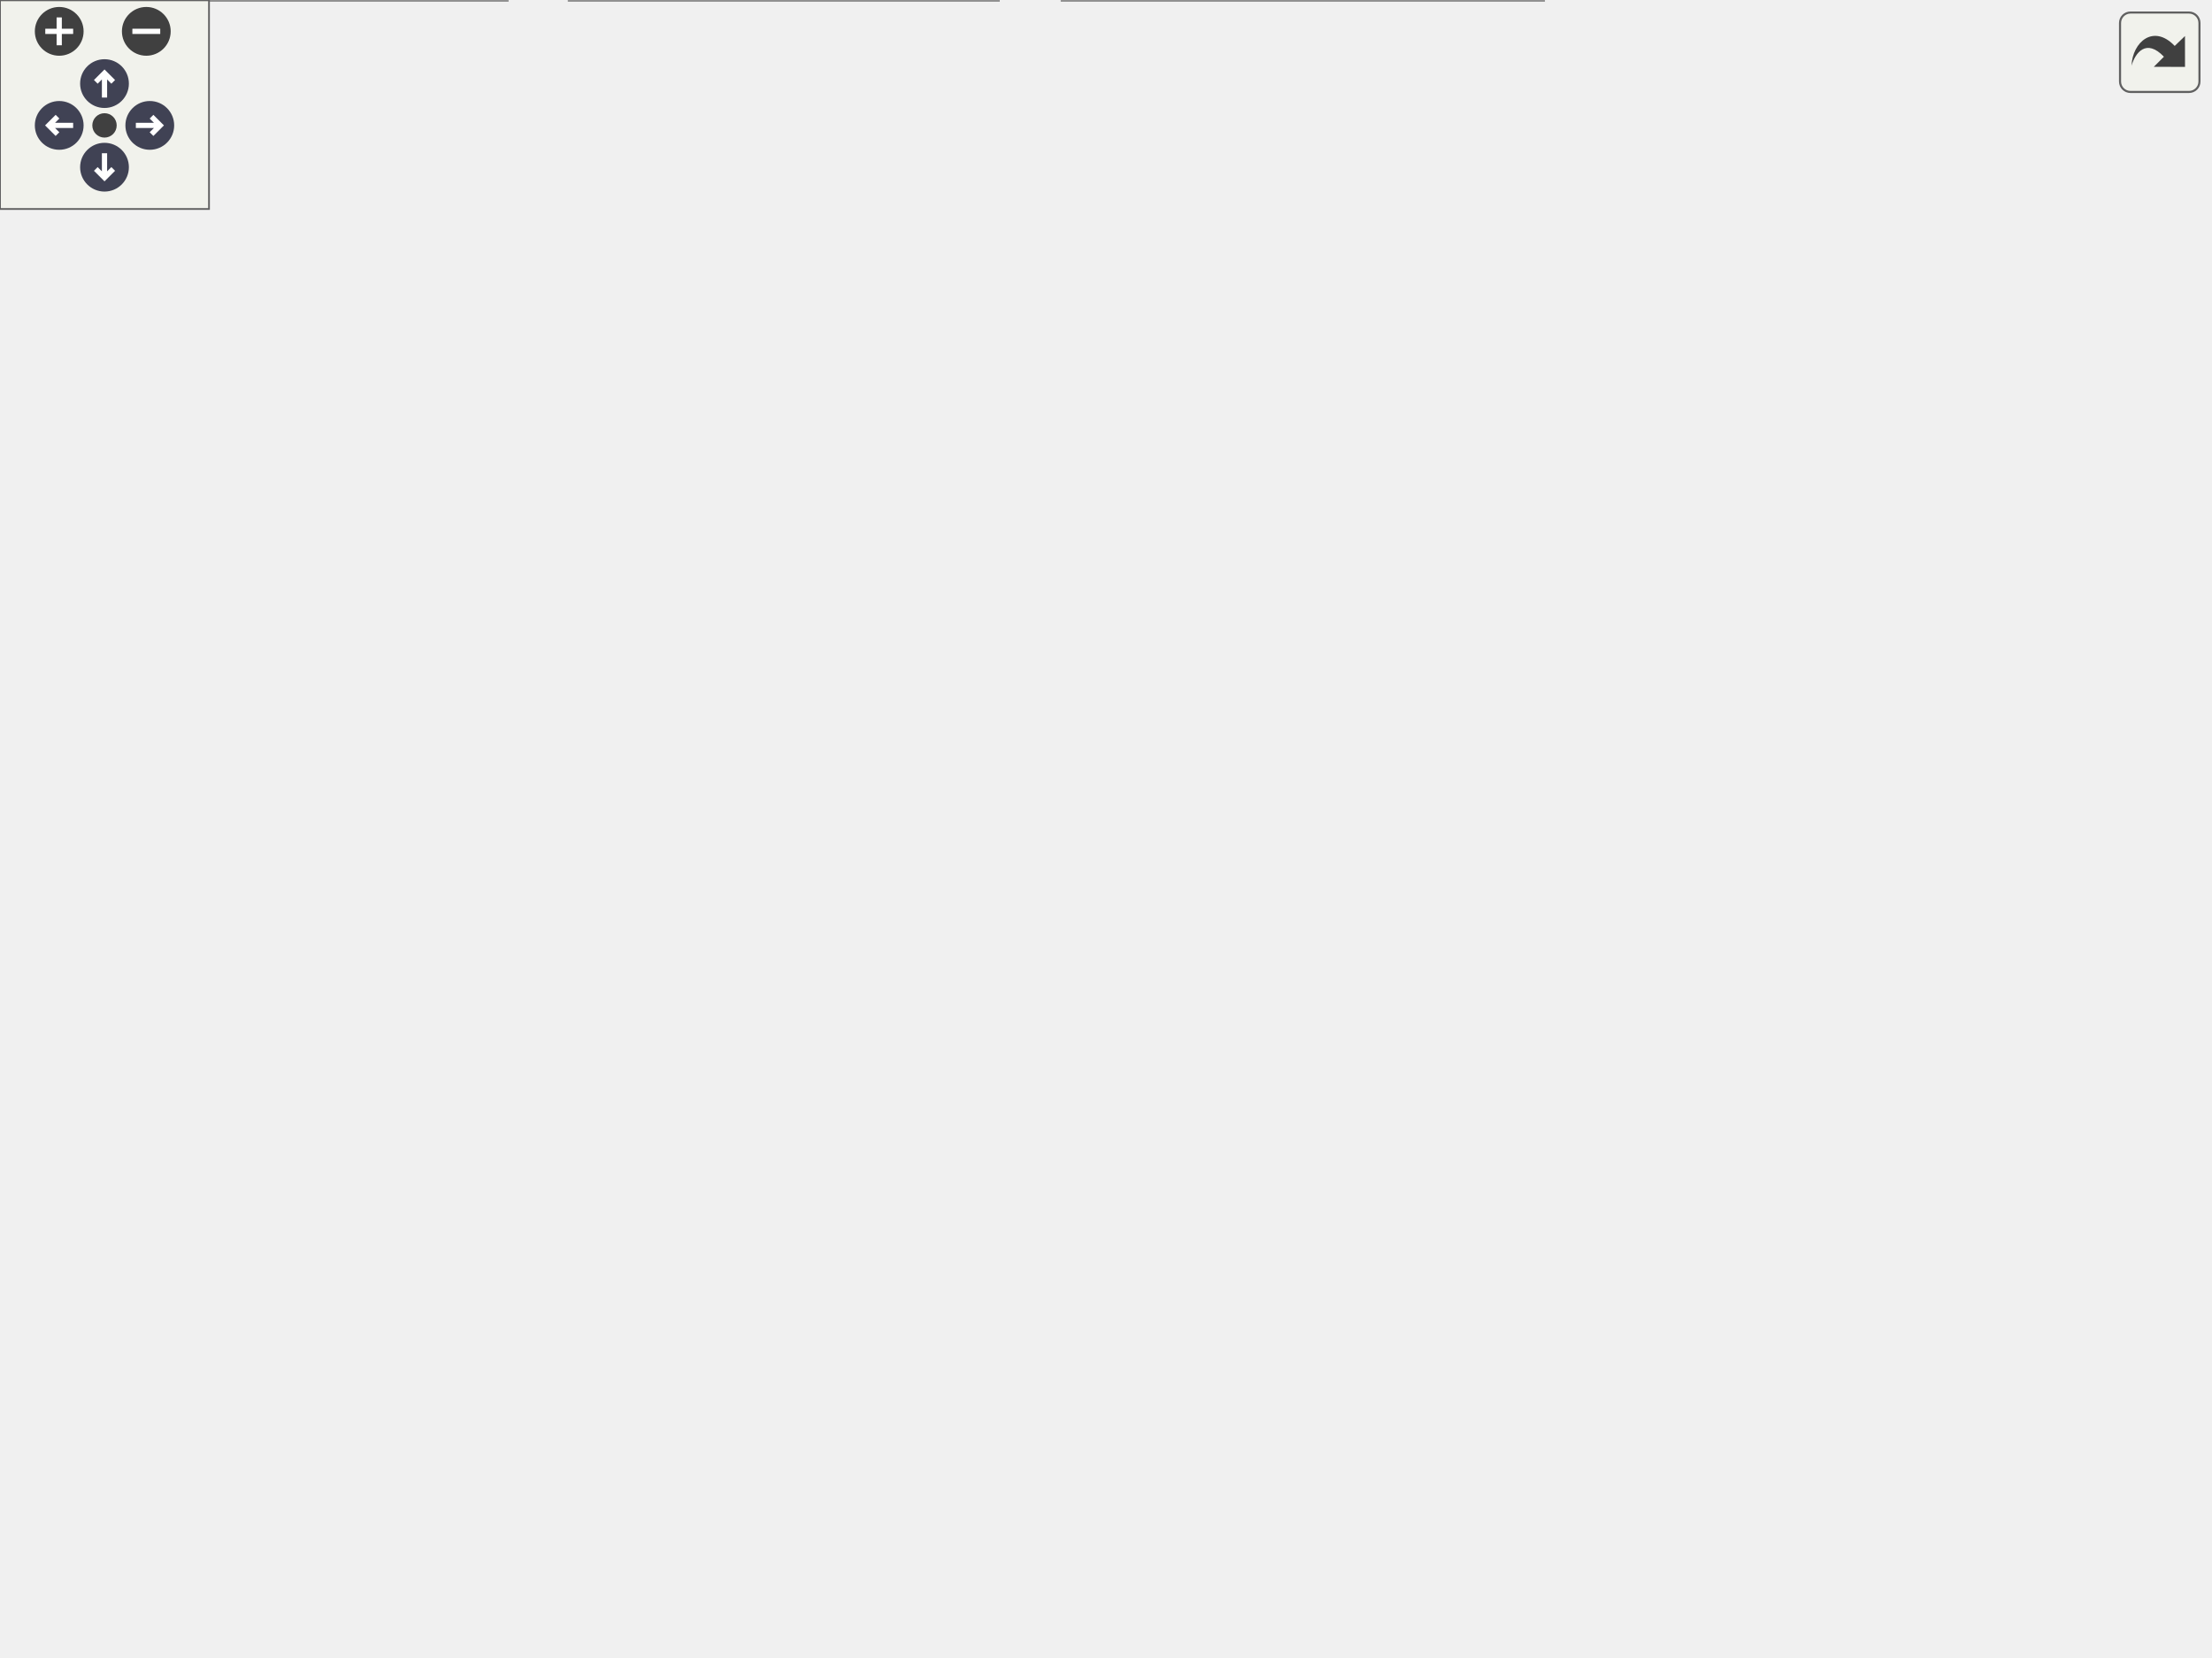
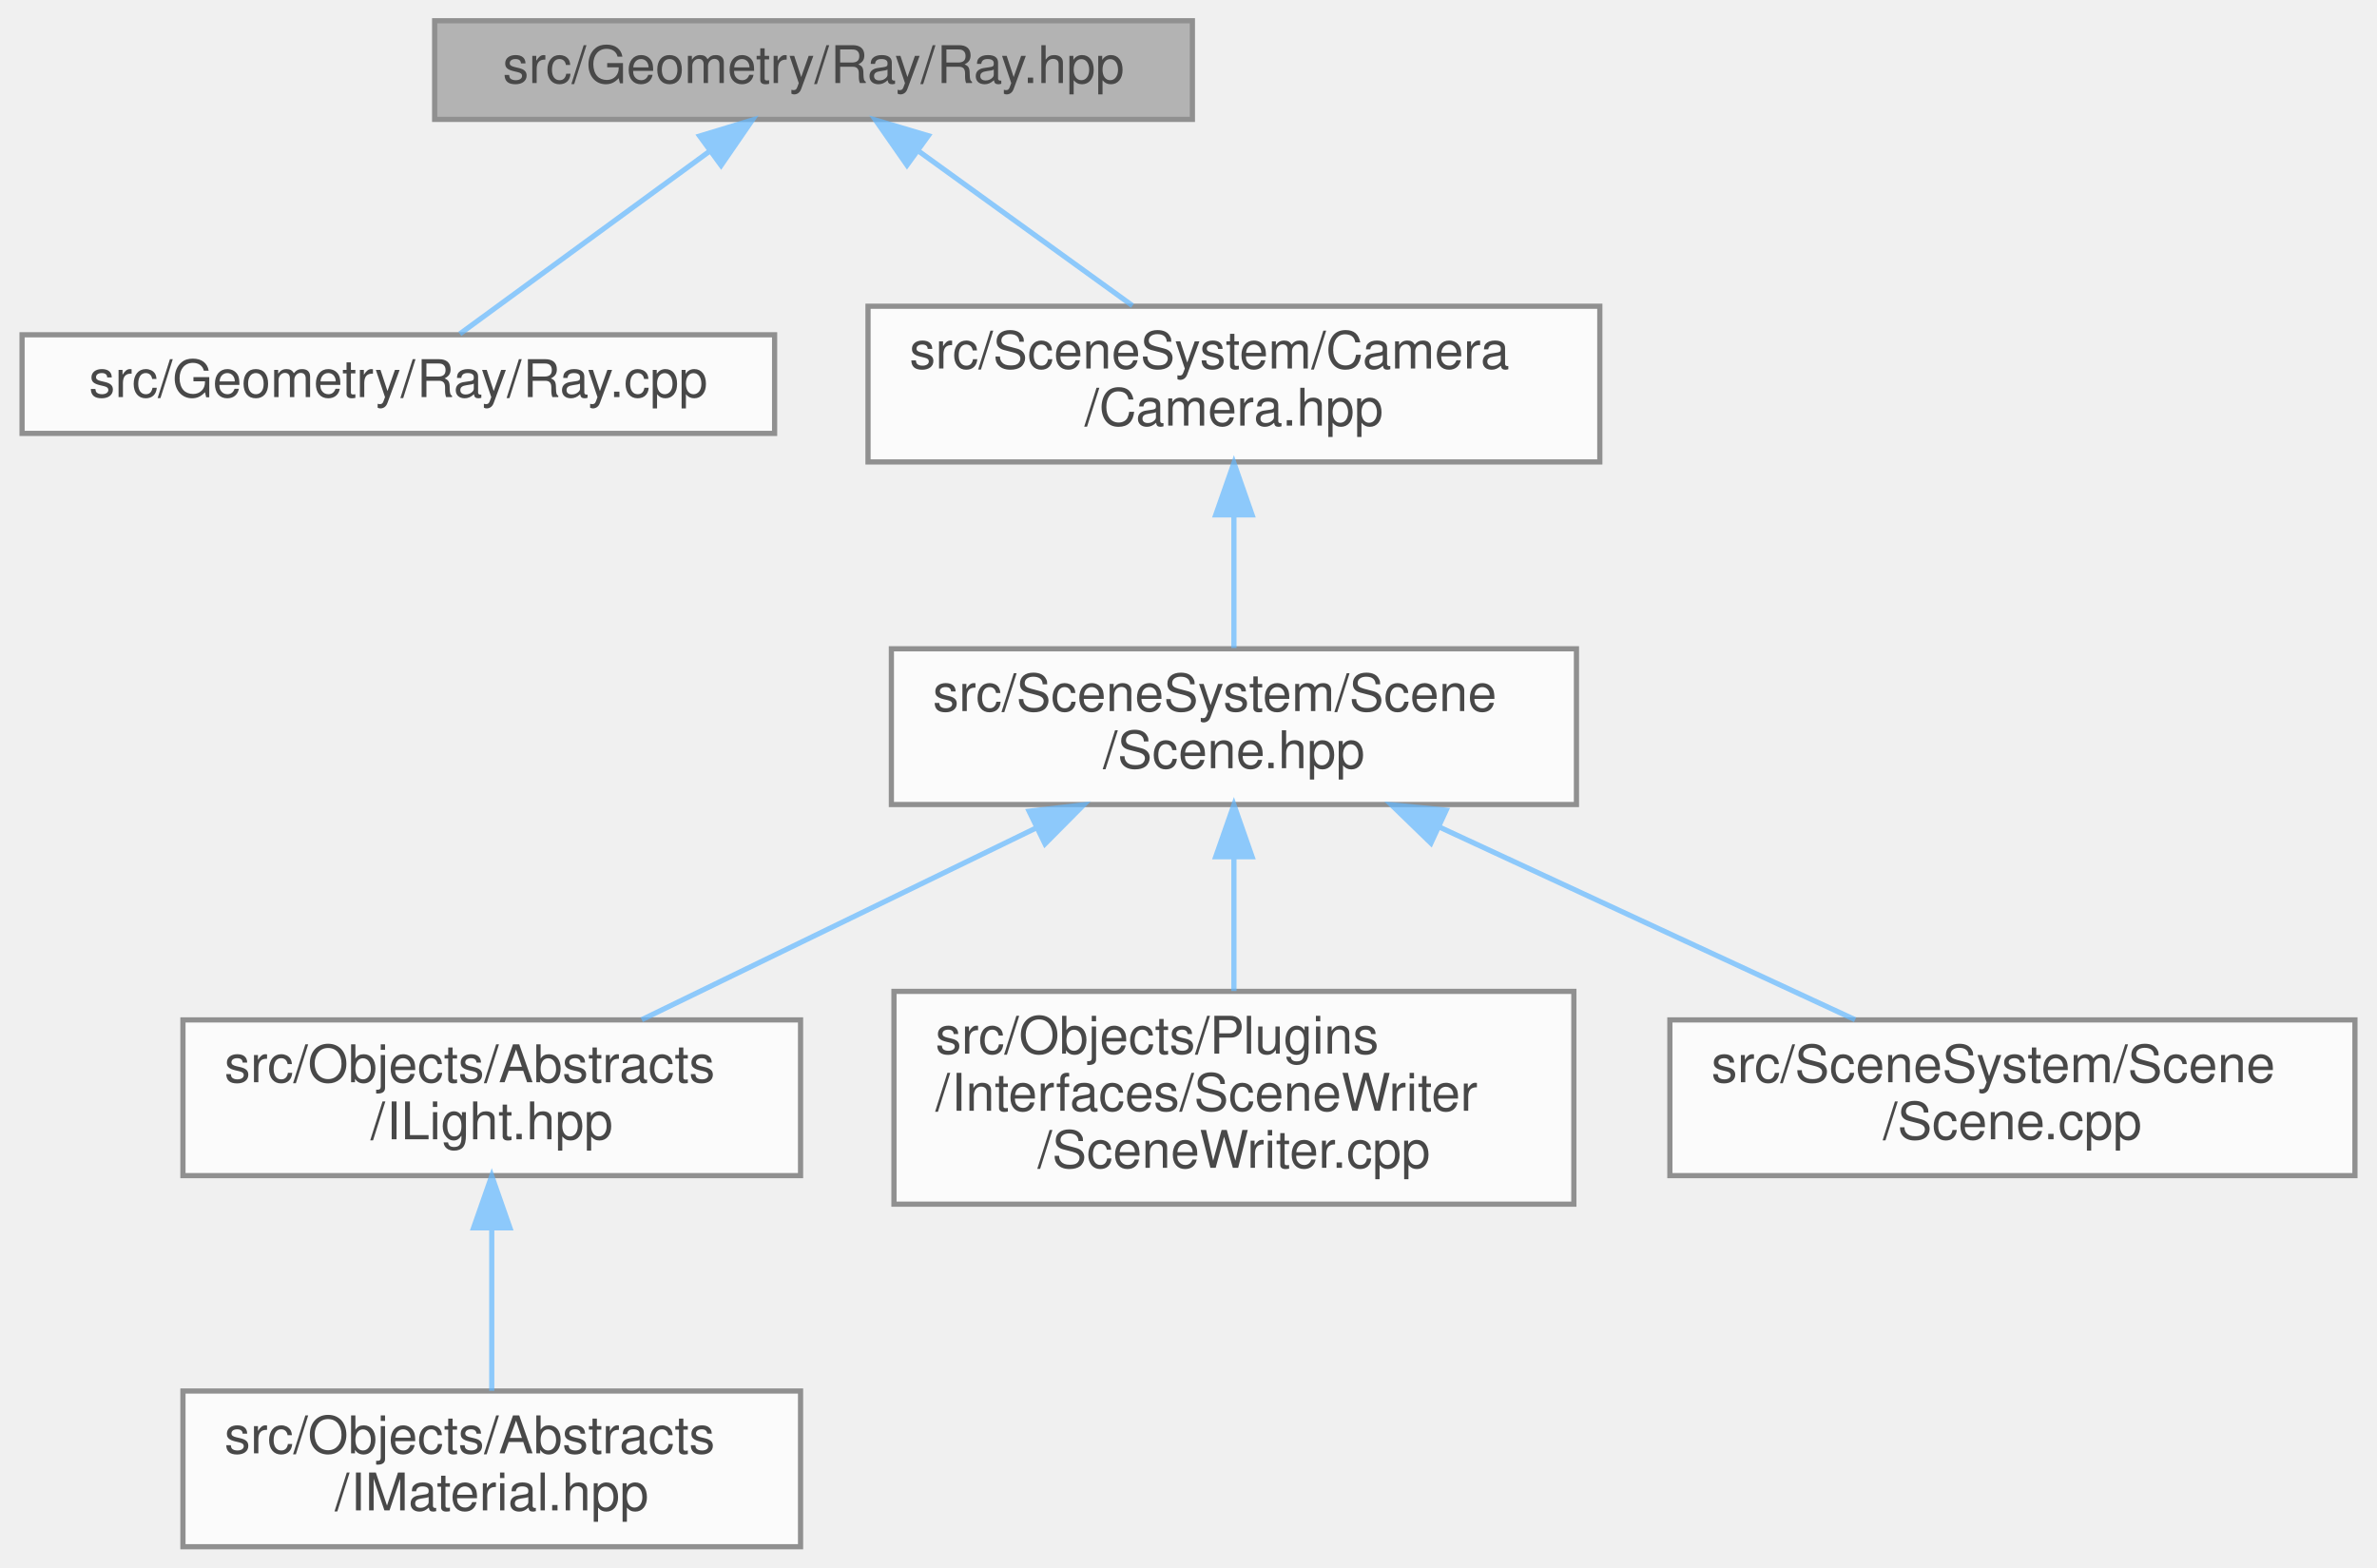
- <svg xmlns="http://www.w3.org/2000/svg" xmlns:xlink="http://www.w3.org/1999/xlink" id="main" version="1.1" xml:space="preserve">
-   <style type="text/css">
+ <svg xmlns="http://www.w3.org/2000/svg" xmlns:xlink="http://www.w3.org/1999/xlink" width="458pt" height="302pt" viewBox="0.00 0.00 457.50 302.00">
+   <svg id="main" version="1.1" xml:space="preserve">
+     <style type="text/css">
.node, .edge {opacity: 0.7;}
.node.selected, .edge.selected {opacity: 1;}
.edge:hover path { stroke: red; }
.edge:hover polygon { stroke: red; fill: red; }
</style>
-   <defs>
-     <circle id="rim" cx="0" cy="0" r="7" />
-     <circle id="rim2" cx="0" cy="0" r="3.5" />
-     <g id="zoomPlus">
-       <use xlink:href="#rim" fill="#404040">
-         <set attributeName="fill" to="#808080" begin="zoomplus.mouseover" end="zoomplus.mouseout" />
-       </use>
-       <path d="M-4,0h8M0,-4v8" fill="none" stroke="white" stroke-width="1.5" pointer-events="none" />
-     </g>
-     <g id="zoomMin">
-       <use xlink:href="#rim" fill="#404040">
-         <set attributeName="fill" to="#808080" begin="zoomminus.mouseover" end="zoomminus.mouseout" />
-       </use>
-       <path d="M-4,0h8" fill="none" stroke="white" stroke-width="1.5" pointer-events="none" />
-     </g>
-     <g id="arrowUp" transform="translate(30 24)">
-       <use xlink:href="#rim" />
-       <path pointer-events="none" fill="none" stroke="white" stroke-width="1.5" d="M0,-3.0v7 M-2.5,-0.5L0,-3.0L2.5,-0.5" />
-     </g>
-     <g id="arrowRight" transform="rotate(90) translate(36 -43)">
-       <use xlink:href="#rim" />
-       <path pointer-events="none" fill="none" stroke="white" stroke-width="1.5" d="M0,-3.0v7 M-2.5,-0.5L0,-3.0L2.5,-0.5" />
-     </g>
-     <g id="arrowDown" transform="rotate(180) translate(-30 -48)">
-       <use xlink:href="#rim" />
-       <path pointer-events="none" fill="none" stroke="white" stroke-width="1.5" d="M0,-3.0v7 M-2.5,-0.5L0,-3.0L2.5,-0.5" />
-     </g>
-     <g id="arrowLeft" transform="rotate(270) translate(-36 17)">
-       <use xlink:href="#rim" />
-       <path pointer-events="none" fill="none" stroke="white" stroke-width="1.5" d="M0,-3.0v7 M-2.5,-0.5L0,-3.0L2.5,-0.5" />
-     </g>
-     <g id="resetDef">
-       <use xlink:href="#rim2" fill="#404040">
-         <set attributeName="fill" to="#808080" begin="reset.mouseover" end="reset.mouseout" />
-       </use>
-     </g>
-   </defs>
-   <svg id="graph" class="graph">
-     <g id="viewport">
-       <g id="Node000001" class="node">
-         <g id="a_Node000001">
-           <a xlink:title=" ">
-             <polygon fill="#999999" stroke="#666666" points="396,-415 250,-415 250,-396 396,-396 396,-415" />
-             <text text-anchor="middle" x="323" y="-403" font-family="Helvetica,sans-Serif" font-size="10.00">src/Geometry/Ray/Ray.hpp</text>
-           </a>
+     <svg id="graph" class="graph">
+       <g id="graph0" class="graph" transform="scale(1 1) rotate(0) translate(4 298)">
+         <g id="Node000001" class="node">
+           <g id="a_Node000001">
+             <a xlink:title=" ">
+               <polygon fill="#999999" stroke="#666666" points="225.5,-294 79.5,-294 79.5,-275 225.5,-275 225.5,-294" />
+               <text text-anchor="middle" x="152.5" y="-282" font-family="Helvetica,sans-Serif" font-size="10.00">src/Geometry/Ray/Ray.hpp</text>
+             </a>
+           </g>
+         </g>
+         <g id="Node000002" class="node">
+           <g id="a_Node000002">
+             <a xlink:href="Ray_8cpp.html" target="_top" xlink:title=" ">
+               <polygon fill="white" stroke="#666666" points="145,-233.5 0,-233.5 0,-214.5 145,-214.5 145,-233.5" />
+               <text text-anchor="middle" x="72.5" y="-221.5" font-family="Helvetica,sans-Serif" font-size="10.00">src/Geometry/Ray/Ray.cpp</text>
+             </a>
+           </g>
+         </g>
+         <g id="edge1_Node000001_Node000002" class="edge">
+           <g id="a_edge1_Node000001_Node000002">
+             <a xlink:title=" ">
+               <path fill="none" stroke="#63b8ff" d="M132.46,-268.85C117.31,-257.77 97.02,-242.93 84.35,-233.67" />
+               <polygon fill="#63b8ff" stroke="#63b8ff" points="130.56,-271.79 140.7,-274.87 134.69,-266.14 130.56,-271.79" />
+             </a>
+           </g>
+         </g>
+         <g id="Node000003" class="node">
+           <g id="a_Node000003">
+             <a xlink:href="SceneSystem_2Camera_2Camera_8hpp.html" target="_top" xlink:title=" ">
+               <polygon fill="white" stroke="#666666" points="304,-239 163,-239 163,-209 304,-209 304,-239" />
+               <text text-anchor="start" x="171" y="-227" font-family="Helvetica,sans-Serif" font-size="10.00">src/SceneSystem/Camera</text>
+               <text text-anchor="middle" x="233.5" y="-216" font-family="Helvetica,sans-Serif" font-size="10.00">/Camera.hpp</text>
+             </a>
+           </g>
+         </g>
+         <g id="edge2_Node000001_Node000003" class="edge">
+           <g id="a_edge2_Node000001_Node000003">
+             <a xlink:title=" ">
+               <path fill="none" stroke="#63b8ff" d="M172.9,-268.77C185.48,-259.68 201.54,-248.09 213.96,-239.11" />
+               <polygon fill="#63b8ff" stroke="#63b8ff" points="170.51,-266.18 164.45,-274.87 174.61,-271.85 170.51,-266.18" />
+             </a>
+           </g>
+         </g>
+         <g id="Node000004" class="node">
+           <g id="a_Node000004">
+             <a xlink:href="Scene_8hpp.html" target="_top" xlink:title=" ">
+               <polygon fill="white" stroke="#666666" points="299.5,-173 167.5,-173 167.5,-143 299.5,-143 299.5,-173" />
+               <text text-anchor="start" x="175.5" y="-161" font-family="Helvetica,sans-Serif" font-size="10.00">src/SceneSystem/Scene</text>
+               <text text-anchor="middle" x="233.5" y="-150" font-family="Helvetica,sans-Serif" font-size="10.00">/Scene.hpp</text>
+             </a>
+           </g>
+         </g>
+         <g id="edge3_Node000003_Node000004" class="edge">
+           <g id="a_edge3_Node000003_Node000004">
+             <a xlink:title=" ">
+               <path fill="none" stroke="#63b8ff" d="M233.5,-198.54C233.5,-189.96 233.5,-180.61 233.5,-173.16" />
+               <polygon fill="#63b8ff" stroke="#63b8ff" points="230,-198.8 233.5,-208.8 237,-198.8 230,-198.8" />
+             </a>
+           </g>
+         </g>
+         <g id="Node000005" class="node">
+           <g id="a_Node000005">
+             <a xlink:href="ILight_8hpp.html" target="_top" xlink:title=" ">
+               <polygon fill="white" stroke="#666666" points="150,-101.5 31,-101.5 31,-71.5 150,-71.5 150,-101.5" />
+               <text text-anchor="start" x="39" y="-89.5" font-family="Helvetica,sans-Serif" font-size="10.00">src/Objects/Abstracts</text>
+               <text text-anchor="middle" x="90.5" y="-78.5" font-family="Helvetica,sans-Serif" font-size="10.00">/ILight.hpp</text>
+             </a>
+           </g>
+         </g>
+         <g id="edge4_Node000004_Node000005" class="edge">
+           <g id="a_edge4_Node000004_Node000005">
+             <a xlink:title=" ">
+               <path fill="none" stroke="#63b8ff" d="M195.43,-138.5C171.57,-126.9 141.29,-112.18 119.4,-101.54" />
+               <polygon fill="#63b8ff" stroke="#63b8ff" points="194.04,-141.71 204.56,-142.94 197.1,-135.42 194.04,-141.71" />
+             </a>
+           </g>
+         </g>
+         <g id="Node000007" class="node">
+           <g id="a_Node000007">
+             <a xlink:href="SceneWriter_8cpp.html" target="_top" xlink:title=" ">
+               <polygon fill="white" stroke="#666666" points="299,-107 168,-107 168,-66 299,-66 299,-107" />
+               <text text-anchor="start" x="176" y="-95" font-family="Helvetica,sans-Serif" font-size="10.00">src/Objects/Plugins</text>
+               <text text-anchor="start" x="176" y="-84" font-family="Helvetica,sans-Serif" font-size="10.00">/Interfaces/SceneWriter</text>
+               <text text-anchor="middle" x="233.5" y="-73" font-family="Helvetica,sans-Serif" font-size="10.00">/SceneWriter.cpp</text>
+             </a>
+           </g>
+         </g>
+         <g id="edge6_Node000004_Node000007" class="edge">
+           <g id="a_edge6_Node000004_Node000007">
+             <a xlink:title=" ">
+               <path fill="none" stroke="#63b8ff" d="M233.5,-132.91C233.5,-124.47 233.5,-115.1 233.5,-107.07" />
+               <polygon fill="#63b8ff" stroke="#63b8ff" points="230,-132.94 233.5,-142.94 237,-132.94 230,-132.94" />
+             </a>
+           </g>
+         </g>
+         <g id="Node000008" class="node">
+           <g id="a_Node000008">
+             <a xlink:href="Scene_8cpp.html" target="_top" xlink:title=" ">
+               <polygon fill="white" stroke="#666666" points="449.5,-101.5 317.5,-101.5 317.5,-71.5 449.5,-71.5 449.5,-101.5" />
+               <text text-anchor="start" x="325.5" y="-89.5" font-family="Helvetica,sans-Serif" font-size="10.00">src/SceneSystem/Scene</text>
+               <text text-anchor="middle" x="383.5" y="-78.5" font-family="Helvetica,sans-Serif" font-size="10.00">/Scene.cpp</text>
+             </a>
+           </g>
+         </g>
+         <g id="edge7_Node000004_Node000008" class="edge">
+           <g id="a_edge7_Node000004_Node000008">
+             <a xlink:title=" ">
+               <path fill="none" stroke="#63b8ff" d="M273.1,-138.65C298.18,-127.03 330.13,-112.23 353.19,-101.54" />
+               <polygon fill="#63b8ff" stroke="#63b8ff" points="271.46,-135.56 263.85,-142.94 274.4,-141.91 271.46,-135.56" />
+             </a>
+           </g>
+         </g>
+         <g id="Node000006" class="node">
+           <g id="a_Node000006">
+             <a xlink:href="IMaterial_8hpp.html" target="_top" xlink:title=" ">
+               <polygon fill="white" stroke="#666666" points="150,-30 31,-30 31,0 150,0 150,-30" />
+               <text text-anchor="start" x="39" y="-18" font-family="Helvetica,sans-Serif" font-size="10.00">src/Objects/Abstracts</text>
+               <text text-anchor="middle" x="90.5" y="-7" font-family="Helvetica,sans-Serif" font-size="10.00">/IMaterial.hpp</text>
+             </a>
+           </g>
+         </g>
+         <g id="edge5_Node000005_Node000006" class="edge">
+           <g id="a_edge5_Node000005_Node000006">
+             <a xlink:title=" ">
+               <path fill="none" stroke="#63b8ff" d="M90.5,-61.25C90.5,-50.81 90.5,-38.99 90.5,-30.04" />
+               <polygon fill="#63b8ff" stroke="#63b8ff" points="87,-61.44 90.5,-71.44 94,-61.44 87,-61.44" />
+             </a>
+           </g>
        </g>
      </g>
-       <g id="Node000002" class="node">
-         <g id="a_Node000002">
-           <a xlink:href="Ray_8cpp.html" target="_top" xlink:title=" ">
-             <polygon fill="white" stroke="#666666" points="173.5,-354.5 28.5,-354.5 28.5,-335.5 173.5,-335.5 173.5,-354.5" />
-             <text text-anchor="middle" x="101" y="-342.5" font-family="Helvetica,sans-Serif" font-size="10.00">src/Geometry/Ray/Ray.cpp</text>
-           </a>
-         </g>
-       </g>
-       <g id="edge1_Node000001_Node000002" class="edge">
-         <g id="a_edge1_Node000001_Node000002">
-           <a xlink:title=" ">
-             <path fill="none" stroke="#63b8ff" d="M280.86,-393.4C237.94,-382.08 172.3,-364.79 133.32,-354.52" />
-             <polygon fill="#63b8ff" stroke="#63b8ff" points="280.16,-396.83 290.72,-395.99 281.94,-390.06 280.16,-396.83" />
-           </a>
-         </g>
-       </g>
-       <g id="Node000003" class="node">
-         <g id="a_Node000003">
-           <a xlink:href="IPrimitive_8hpp.html" target="_top" xlink:title=" ">
-             <polygon fill="white" stroke="#666666" points="308.5,-360 191.5,-360 191.5,-330 308.5,-330 308.5,-360" />
-             <text text-anchor="start" x="199.5" y="-348" font-family="Helvetica,sans-Serif" font-size="10.00">src/Objects/Interface</text>
-             <text text-anchor="middle" x="250" y="-337" font-family="Helvetica,sans-Serif" font-size="10.00">/IPrimitive.hpp</text>
-           </a>
-         </g>
-       </g>
-       <g id="edge2_Node000001_Node000003" class="edge">
-         <g id="a_edge2_Node000001_Node000003">
-           <a xlink:title=" ">
-             <path fill="none" stroke="#63b8ff" d="M304.28,-389.5C292.99,-380.45 278.7,-369 267.61,-360.11" />
-             <polygon fill="#63b8ff" stroke="#63b8ff" points="302.24,-392.35 312.23,-395.87 306.61,-386.88 302.24,-392.35" />
-           </a>
-         </g>
-       </g>
-       <g id="Node000013" class="node">
-         <g id="a_Node000013">
-           <a xlink:href="Renderer_8hpp.html" target="_top" xlink:title=" ">
-             <polygon fill="white" stroke="#666666" points="634,-90.5 488,-90.5 488,-71.5 634,-71.5 634,-90.5" />
-             <text text-anchor="middle" x="561" y="-78.5" font-family="Helvetica,sans-Serif" font-size="10.00">src/Renderer/Renderer.hpp</text>
-           </a>
-         </g>
-       </g>
-       <g id="edge23_Node000001_Node000013" class="edge">
-         <g id="a_edge23_Node000001_Node000013">
-           <a xlink:title=" ">
-             <path fill="none" stroke="#63b8ff" d="M406.53,-402.66C491.88,-395.82 612,-370.16 612,-280 612,-280 612,-280 612,-212 612,-163.27 580.56,-110.92 567.05,-90.68" />
-             <polygon fill="#63b8ff" stroke="#63b8ff" points="406.02,-399.19 396.3,-403.41 406.53,-406.17 406.02,-399.19" />
-           </a>
-         </g>
-       </g>
-       <g id="Node000016" class="node">
-         <g id="a_Node000016">
-           <a xlink:href="Camera_8hpp.html" target="_top" xlink:title=" ">
-             <polygon fill="white" stroke="#666666" points="467.5,-360 326.5,-360 326.5,-330 467.5,-330 467.5,-360" />
-             <text text-anchor="start" x="334.5" y="-348" font-family="Helvetica,sans-Serif" font-size="10.00">src/SceneSystem/Camera</text>
-             <text text-anchor="middle" x="397" y="-337" font-family="Helvetica,sans-Serif" font-size="10.00">/Camera.hpp</text>
-           </a>
-         </g>
-       </g>
-       <g id="edge24_Node000001_Node000016" class="edge">
-         <g id="a_edge24_Node000001_Node000016">
-           <a xlink:title=" ">
-             <path fill="none" stroke="#63b8ff" d="M341.97,-389.5C353.42,-380.45 367.91,-369 379.15,-360.11" />
-             <polygon fill="#63b8ff" stroke="#63b8ff" points="339.59,-386.92 333.92,-395.87 343.93,-392.41 339.59,-386.92" />
-           </a>
-         </g>
-       </g>
-       <g id="Node000004" class="node">
-         <g id="a_Node000004">
-           <a xlink:href="APrimitive_8hpp.html" target="_top" xlink:title=" ">
-             <polygon fill="white" stroke="#666666" points="146,-96 0,-96 0,-66 146,-66 146,-96" />
-             <text text-anchor="start" x="8" y="-84" font-family="Helvetica,sans-Serif" font-size="10.00">src/Objects/Abstract</text>
-             <text text-anchor="middle" x="73" y="-73" font-family="Helvetica,sans-Serif" font-size="10.00">/APrimitive/APrimitive.hpp</text>
-           </a>
-         </g>
-       </g>
-       <g id="edge3_Node000003_Node000004" class="edge">
-         <g id="a_edge3_Node000003_Node000004">
-           <a xlink:title=" ">
-             <path fill="none" stroke="#63b8ff" d="M234.87,-321.61C199.4,-269.11 111.68,-139.25 82.56,-96.16" />
-             <polygon fill="#63b8ff" stroke="#63b8ff" points="231.99,-323.59 240.48,-329.91 237.79,-319.67 231.99,-323.59" />
-           </a>
-         </g>
-       </g>
-       <g id="Node000006" class="node">
-         <g id="a_Node000006">
-           <a xlink:href="Plane_8hpp.html" target="_top" xlink:title=" ">
-             <polygon fill="white" stroke="#666666" points="287.5,-96 164.5,-96 164.5,-66 287.5,-66 287.5,-96" />
-             <text text-anchor="start" x="172.5" y="-84" font-family="Helvetica,sans-Serif" font-size="10.00">src/Objects/Primitives</text>
-             <text text-anchor="middle" x="226" y="-73" font-family="Helvetica,sans-Serif" font-size="10.00">/Plane/Plane.hpp</text>
-           </a>
-         </g>
-       </g>
-       <g id="edge5_Node000003_Node000006" class="edge">
-         <g id="a_edge5_Node000003_Node000006">
-           <a xlink:title=" ">
-             <path fill="none" stroke="#63b8ff" d="M242.12,-320.09C239.74,-311.91 237.39,-302.63 236,-294 224.08,-220.16 224.78,-130.12 225.58,-96" />
-             <polygon fill="#63b8ff" stroke="#63b8ff" points="238.81,-321.22 245.08,-329.75 245.5,-319.16 238.81,-321.22" />
-           </a>
-         </g>
-       </g>
-       <g id="Node000008" class="node">
-         <g id="a_Node000008">
-           <a xlink:href="Scene_8hpp.html" target="_top" xlink:title=" ">
-             <polygon fill="white" stroke="#666666" points="410,-294 278,-294 278,-264 410,-264 410,-294" />
-             <text text-anchor="start" x="286" y="-282" font-family="Helvetica,sans-Serif" font-size="10.00">src/SceneSystem/Scene</text>
-             <text text-anchor="middle" x="344" y="-271" font-family="Helvetica,sans-Serif" font-size="10.00">/Scene.hpp</text>
-           </a>
-         </g>
-       </g>
-       <g id="edge7_Node000003_Node000008" class="edge">
-         <g id="a_edge7_Node000003_Node000008">
-           <a xlink:title=" ">
-             <path fill="none" stroke="#63b8ff" d="M279.33,-324.03C293.56,-314.34 310.31,-302.94 323.2,-294.16" />
-             <polygon fill="#63b8ff" stroke="#63b8ff" points="277.16,-321.28 270.86,-329.8 281.1,-327.06 277.16,-321.28" />
-           </a>
-         </g>
-       </g>
-       <g id="Node000005" class="node">
-         <g id="a_Node000005">
-           <a xlink:href="APrimitive_8cpp.html" target="_top" xlink:title=" ">
-             <polygon fill="white" stroke="#666666" points="145.5,-30 0.5,-30 0.5,0 145.5,0 145.5,-30" />
-             <text text-anchor="start" x="8.5" y="-18" font-family="Helvetica,sans-Serif" font-size="10.00">src/Objects/Abstract</text>
-             <text text-anchor="middle" x="73" y="-7" font-family="Helvetica,sans-Serif" font-size="10.00">/APrimitive/APrimitive.cpp</text>
-           </a>
-         </g>
-       </g>
-       <g id="edge4_Node000004_Node000005" class="edge">
-         <g id="a_edge4_Node000004_Node000005">
-           <a xlink:title=" ">
-             <path fill="none" stroke="#63b8ff" d="M73,-55.54C73,-46.96 73,-37.61 73,-30.16" />
-             <polygon fill="#63b8ff" stroke="#63b8ff" points="69.5,-55.8 73,-65.8 76.5,-55.8 69.5,-55.8" />
-           </a>
-         </g>
-       </g>
-       <g id="Node000007" class="node">
-         <g id="a_Node000007">
-           <a xlink:href="Plane_8cpp.html" target="_top" xlink:title=" ">
-             <polygon fill="white" stroke="#666666" points="286.5,-30 163.5,-30 163.5,0 286.5,0 286.5,-30" />
-             <text text-anchor="start" x="171.5" y="-18" font-family="Helvetica,sans-Serif" font-size="10.00">src/Objects/Primitives</text>
-             <text text-anchor="middle" x="225" y="-7" font-family="Helvetica,sans-Serif" font-size="10.00">/Plane/Plane.cpp</text>
-           </a>
-         </g>
-       </g>
-       <g id="edge6_Node000006_Node000007" class="edge">
-         <g id="a_edge6_Node000006_Node000007">
-           <a xlink:title=" ">
-             <path fill="none" stroke="#63b8ff" d="M225.62,-55.54C225.48,-46.96 225.34,-37.61 225.22,-30.16" />
-             <polygon fill="#63b8ff" stroke="#63b8ff" points="222.12,-55.85 225.78,-65.8 229.12,-55.74 222.12,-55.85" />
-           </a>
-         </g>
-       </g>
-       <g id="Node000009" class="node">
-         <g id="a_Node000009">
-           <a xlink:href="ILight_8hpp.html" target="_top" xlink:title=" ">
-             <polygon fill="white" stroke="#666666" points="395.5,-228 278.5,-228 278.5,-198 395.5,-198 395.5,-228" />
-             <text text-anchor="start" x="286.5" y="-216" font-family="Helvetica,sans-Serif" font-size="10.00">src/Objects/Interface</text>
-             <text text-anchor="middle" x="337" y="-205" font-family="Helvetica,sans-Serif" font-size="10.00">/ILight.hpp</text>
-           </a>
-         </g>
-       </g>
-       <g id="edge8_Node000008_Node000009" class="edge">
-         <g id="a_edge8_Node000008_Node000009">
-           <a xlink:title=" ">
-             <path fill="none" stroke="#63b8ff" d="M334.79,-253.83C333.43,-245.17 332.68,-235.7 332.83,-228.16" />
-             <polygon fill="#63b8ff" stroke="#63b8ff" points="331.38,-254.65 336.73,-263.8 338.25,-253.31 331.38,-254.65" />
-           </a>
-         </g>
-       </g>
-       <g id="edge21_Node000008_Node000013" class="edge">
-         <g id="a_edge21_Node000008_Node000013">
-           <a xlink:title=" ">
-             <path fill="none" stroke="#63b8ff" d="M420.18,-262.2C478.77,-249.69 550.51,-233.45 555,-228 588.73,-187.09 571.39,-115.67 563.88,-90.82" />
-             <polygon fill="#63b8ff" stroke="#63b8ff" points="419.21,-258.83 410.16,-264.33 420.67,-265.67 419.21,-258.83" />
-           </a>
-         </g>
-       </g>
-       <g id="Node000015" class="node">
-         <g id="a_Node000015">
-           <a xlink:href="Scene_8cpp.html" target="_top" xlink:title=" ">
-             <polygon fill="white" stroke="#666666" points="546,-228 414,-228 414,-198 546,-198 546,-228" />
-             <text text-anchor="start" x="422" y="-216" font-family="Helvetica,sans-Serif" font-size="10.00">src/SceneSystem/Scene</text>
-             <text text-anchor="middle" x="480" y="-205" font-family="Helvetica,sans-Serif" font-size="10.00">/Scene.cpp</text>
-           </a>
-         </g>
-       </g>
-       <g id="edge22_Node000008_Node000015" class="edge">
-         <g id="a_edge22_Node000008_Node000015">
-           <a xlink:title=" ">
-             <path fill="none" stroke="#63b8ff" d="M383,-259.65C404.39,-249.58 430.49,-237.3 450.22,-228.01" />
-             <polygon fill="#63b8ff" stroke="#63b8ff" points="381.4,-256.53 373.85,-263.95 384.38,-262.86 381.4,-256.53" />
-           </a>
-         </g>
-       </g>
-       <g id="edge20_Node000009_Node000008" class="edge">
-         <g id="a_edge20_Node000009_Node000008">
-           <a xlink:title=" ">
-             <path fill="none" stroke="#63b8ff" d="M346.2,-238.13C347.56,-246.78 348.32,-256.26 348.17,-263.8" />
-             <polygon fill="#63b8ff" stroke="#63b8ff" points="349.61,-237.31 344.26,-228.16 342.74,-238.65 349.61,-237.31" />
-           </a>
-         </g>
-       </g>
-       <g id="Node000010" class="node">
-         <g id="a_Node000010">
-           <a xlink:href="IMaterial_8hpp.html" target="_top" xlink:title=" ">
-             <polygon fill="white" stroke="#666666" points="395.5,-162 278.5,-162 278.5,-132 395.5,-132 395.5,-162" />
-             <text text-anchor="start" x="286.5" y="-150" font-family="Helvetica,sans-Serif" font-size="10.00">src/Objects/Interface</text>
-             <text text-anchor="middle" x="337" y="-139" font-family="Helvetica,sans-Serif" font-size="10.00">/IMaterial.hpp</text>
-           </a>
-         </g>
-       </g>
-       <g id="edge9_Node000009_Node000010" class="edge">
-         <g id="a_edge9_Node000009_Node000010">
-           <a xlink:title=" ">
-             <path fill="none" stroke="#63b8ff" d="M337,-187.54C337,-178.96 337,-169.61 337,-162.16" />
-             <polygon fill="#63b8ff" stroke="#63b8ff" points="333.5,-187.8 337,-197.8 340.5,-187.8 333.5,-187.8" />
-           </a>
-         </g>
-       </g>
-       <g id="edge19_Node000009_Node000013" class="edge">
-         <g id="a_edge19_Node000009_Node000013">
-           <a xlink:title=" ">
-             <path fill="none" stroke="#63b8ff" d="M370.12,-192.78C419.55,-164.09 510.62,-111.24 546.2,-90.59" />
-             <polygon fill="#63b8ff" stroke="#63b8ff" points="368.29,-189.79 361.4,-197.84 371.8,-195.85 368.29,-189.79" />
-           </a>
-         </g>
-       </g>
-       <g id="edge15_Node000010_Node000004" class="edge">
-         <g id="a_edge15_Node000010_Node000004">
-           <a xlink:title=" ">
-             <path fill="none" stroke="#63b8ff" d="M269.28,-129.58C226.42,-119.19 171.61,-105.9 130.8,-96.01" />
-             <polygon fill="#63b8ff" stroke="#63b8ff" points="268.52,-133 279.06,-131.95 270.17,-126.2 268.52,-133" />
-           </a>
-         </g>
-       </g>
-       <g id="edge16_Node000010_Node000006" class="edge">
-         <g id="a_edge16_Node000010_Node000006">
-           <a xlink:title=" ">
-             <path fill="none" stroke="#63b8ff" d="M303.52,-126.69C286.38,-116.82 265.91,-105.01 250.3,-96.01" />
-             <polygon fill="#63b8ff" stroke="#63b8ff" points="302.23,-129.99 312.64,-131.95 305.73,-123.93 302.23,-129.99" />
-           </a>
-         </g>
-       </g>
-       <g id="Node000011" class="node">
-         <g id="a_Node000011">
-           <a xlink:href="HitRecord_8hpp.html" target="_top" xlink:title=" ">
-             <polygon fill="white" stroke="#666666" points="440,-96 306,-96 306,-66 440,-66 440,-96" />
-             <text text-anchor="start" x="314" y="-84" font-family="Helvetica,sans-Serif" font-size="10.00">src/Geometry/HitRecord</text>
-             <text text-anchor="middle" x="373" y="-73" font-family="Helvetica,sans-Serif" font-size="10.00">/HitRecord.hpp</text>
-           </a>
-         </g>
-       </g>
-       <g id="edge10_Node000010_Node000011" class="edge">
-         <g id="a_edge10_Node000010_Node000011">
-           <a xlink:title=" ">
-             <path fill="none" stroke="#63b8ff" d="M343.59,-122.68C348.12,-113.79 353.93,-103.95 359.32,-96.16" />
-             <polygon fill="#63b8ff" stroke="#63b8ff" points="340.39,-121.26 339.27,-131.8 346.72,-124.26 340.39,-121.26" />
-           </a>
-         </g>
-       </g>
-       <g id="edge17_Node000010_Node000013" class="edge">
-         <g id="a_edge17_Node000010_Node000013">
-           <a xlink:title=" ">
-             <path fill="none" stroke="#63b8ff" d="M395.77,-129.21C439.29,-116.78 496.76,-100.35 531.19,-90.52" />
-             <polygon fill="#63b8ff" stroke="#63b8ff" points="394.81,-125.84 386.16,-131.95 396.73,-132.57 394.81,-125.84" />
-           </a>
-         </g>
-       </g>
-       <g id="edge14_Node000011_Node000003" class="edge">
-         <g id="a_edge14_Node000011_Node000003">
-           <a xlink:title=" ">
-             <path fill="none" stroke="#63b8ff" d="M310.23,-100.15C294.74,-107.58 279.8,-117.87 270,-132 226.7,-194.42 240.03,-293.24 246.97,-329.79" />
-             <polygon fill="#63b8ff" stroke="#63b8ff" points="311.65,-103.34 319.38,-96.09 308.82,-96.94 311.65,-103.34" />
-           </a>
-         </g>
-       </g>
-       <g id="edge12_Node000011_Node000009" class="edge">
-         <g id="a_edge12_Node000011_Node000009">
-           <a xlink:title=" ">
-             <path fill="none" stroke="#63b8ff" d="M392.36,-104.57C403.86,-120.85 414.52,-143.19 405,-162 397.06,-177.69 381.62,-189.66 367.46,-197.94" />
-             <polygon fill="#63b8ff" stroke="#63b8ff" points="394.84,-102.05 386,-96.2 389.27,-106.28 394.84,-102.05" />
-           </a>
-         </g>
-       </g>
-       <g id="edge13_Node000011_Node000010" class="edge">
-         <g id="a_edge13_Node000011_Node000010">
-           <a xlink:title=" ">
-             <path fill="none" stroke="#63b8ff" d="M366.43,-105.28C361.91,-114.16 356.1,-124.01 350.71,-131.8" />
-             <polygon fill="#63b8ff" stroke="#63b8ff" points="369.63,-106.7 370.75,-96.16 363.3,-103.7 369.63,-106.7" />
-           </a>
-         </g>
-       </g>
-       <g id="Node000012" class="node">
-         <g id="a_Node000012">
-           <a xlink:href="AMaterial_8hpp.html" target="_top" xlink:title=" ">
-             <polygon fill="white" stroke="#666666" points="443,-30 305,-30 305,0 443,0 443,-30" />
-             <text text-anchor="start" x="313" y="-18" font-family="Helvetica,sans-Serif" font-size="10.00">src/Objects/Abstract</text>
-             <text text-anchor="middle" x="374" y="-7" font-family="Helvetica,sans-Serif" font-size="10.00">/AMaterial/AMaterial.hpp</text>
-           </a>
-         </g>
-       </g>
-       <g id="edge11_Node000011_Node000012" class="edge">
-         <g id="a_edge11_Node000011_Node000012">
-           <a xlink:title=" ">
-             <path fill="none" stroke="#63b8ff" d="M373.38,-55.54C373.52,-46.96 373.66,-37.61 373.78,-30.16" />
-             <polygon fill="#63b8ff" stroke="#63b8ff" points="369.88,-55.74 373.22,-65.8 376.88,-55.85 369.88,-55.74" />
-           </a>
-         </g>
-       </g>
-       <g id="Node000014" class="node">
-         <g id="a_Node000014">
-           <a xlink:href="Renderer_8cpp.html" target="_top" xlink:title=" ">
-             <polygon fill="white" stroke="#666666" points="633.5,-24.5 488.5,-24.5 488.5,-5.5 633.5,-5.5 633.5,-24.5" />
-             <text text-anchor="middle" x="561" y="-12.5" font-family="Helvetica,sans-Serif" font-size="10.00">src/Renderer/Renderer.cpp</text>
-           </a>
-         </g>
-       </g>
-       <g id="edge18_Node000013_Node000014" class="edge">
-         <g id="a_edge18_Node000013_Node000014">
-           <a xlink:title=" ">
-             <path fill="none" stroke="#63b8ff" d="M561,-61.08C561,-49.13 561,-34.22 561,-24.91" />
-             <polygon fill="#63b8ff" stroke="#63b8ff" points="557.5,-61.37 561,-71.37 564.5,-61.37 557.5,-61.37" />
-           </a>
-         </g>
-       </g>
-       <g id="edge26_Node000016_Node000008" class="edge">
-         <g id="a_edge26_Node000016_Node000008">
-           <a xlink:title=" ">
-             <path fill="none" stroke="#63b8ff" d="M378.85,-322.09C371.2,-312.85 362.52,-302.36 355.73,-294.16" />
-             <polygon fill="#63b8ff" stroke="#63b8ff" points="376.16,-324.33 385.24,-329.8 381.56,-319.86 376.16,-324.33" />
-           </a>
-         </g>
-       </g>
-       <g id="Node000017" class="node">
-         <g id="a_Node000017">
-           <a xlink:href="Camera_8cpp.html" target="_top" xlink:title=" ">
-             <polygon fill="white" stroke="#666666" points="569.5,-294 428.5,-294 428.5,-264 569.5,-264 569.5,-294" />
-             <text text-anchor="start" x="436.5" y="-282" font-family="Helvetica,sans-Serif" font-size="10.00">src/SceneSystem/Camera</text>
-             <text text-anchor="middle" x="499" y="-271" font-family="Helvetica,sans-Serif" font-size="10.00">/Camera.cpp</text>
-           </a>
-         </g>
-       </g>
-       <g id="edge25_Node000016_Node000017" class="edge">
-         <g id="a_edge25_Node000016_Node000017">
-           <a xlink:title=" ">
-             <path fill="none" stroke="#63b8ff" d="M428.21,-324.42C443.86,-314.6 462.46,-302.93 476.67,-294.01" />
-             <polygon fill="#63b8ff" stroke="#63b8ff" points="425.99,-321.68 419.38,-329.95 429.72,-327.6 425.99,-321.68" />
-           </a>
-         </g>
-       </g>
-     </g>
-   </svg>
-   <g id="navigator" transform="translate(0 0)" fill="#404254">
-     <rect fill="#f2f5e9" fill-opacity="0.5" stroke="#606060" stroke-width=".5" x="0" y="0" width="60" height="60" />
-     <use id="zoomplus" xlink:href="#zoomPlus" x="17" y="9" />
-     <use id="zoomminus" xlink:href="#zoomMin" x="42" y="9" />
-     <use id="reset" xlink:href="#resetDef" x="30" y="36" />
-     <use id="arrowup" xlink:href="#arrowUp" x="0" y="0" />
-     <use id="arrowright" xlink:href="#arrowRight" x="0" y="0" />
-     <use id="arrowdown" xlink:href="#arrowDown" x="0" y="0" />
-     <use id="arrowleft" xlink:href="#arrowLeft" x="0" y="0" />
-   </g>
-   <svg viewBox="0 0 15 15" width="100%" height="30px" preserveAspectRatio="xMaxYMin meet">
-     <g id="arrow_out" transform="scale(0.3 0.3)">
-       <a xlink:href="Ray_8hpp__dep__incl_org.svg" target="_base">
-         <rect id="button" ry="5" rx="5" y="6" x="6" height="38" width="38" fill="#f2f5e9" fill-opacity="0.5" stroke="#606060" stroke-width="1.0" />
-         <path id="arrow" d="M 11.5,31.437 C 11.94,20.098 22.043,11.323 32.159,21.979 L 37.069,17.246 C 37.069,17.246 37.088,32 37.088,32 L 22.16,31.978 C 22.16,31.978 26.998,27.14 26.998,27.14 C 18.529,18.264 13.292,25.23 11.5,31.437 z" style="fill:#404040;" />
-       </a>
-     </g>
+     </svg>
  </svg>
  <style type="text/css">

[data-mouse-over-selected='false'] { opacity: 0.7; }
[data-mouse-over-selected='true']  { opacity: 1.0; }

</style>
</svg>
